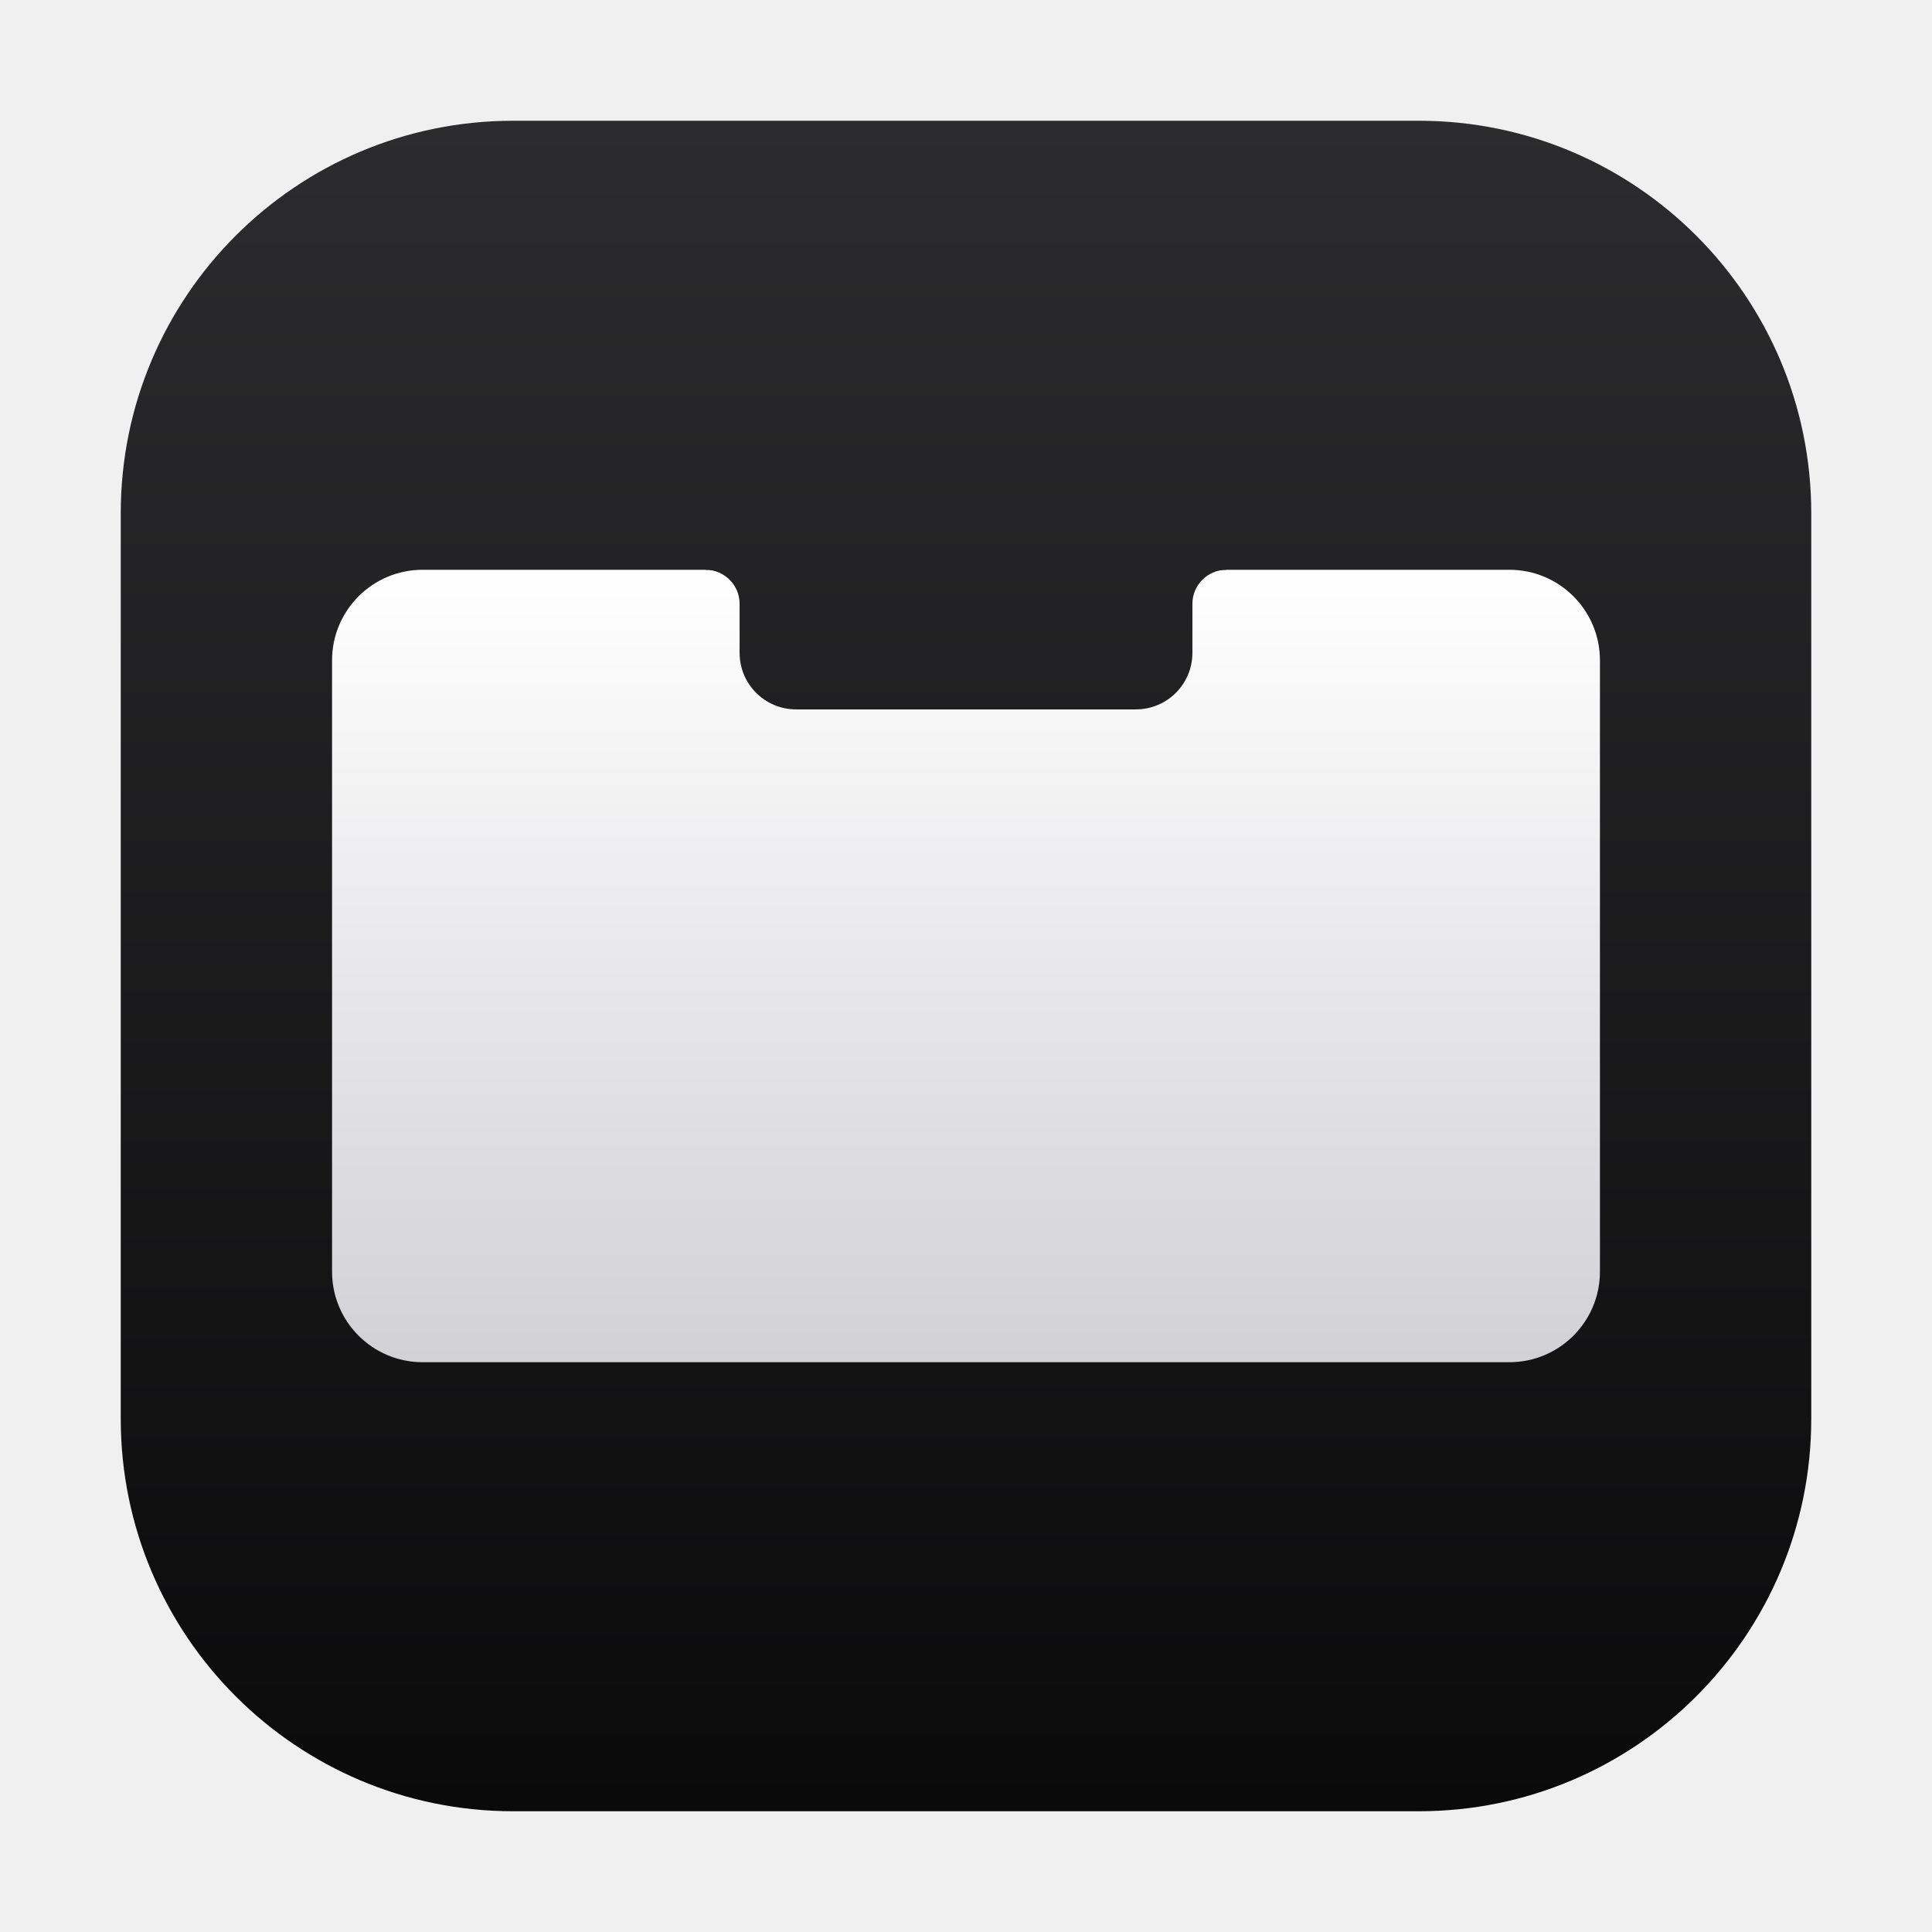
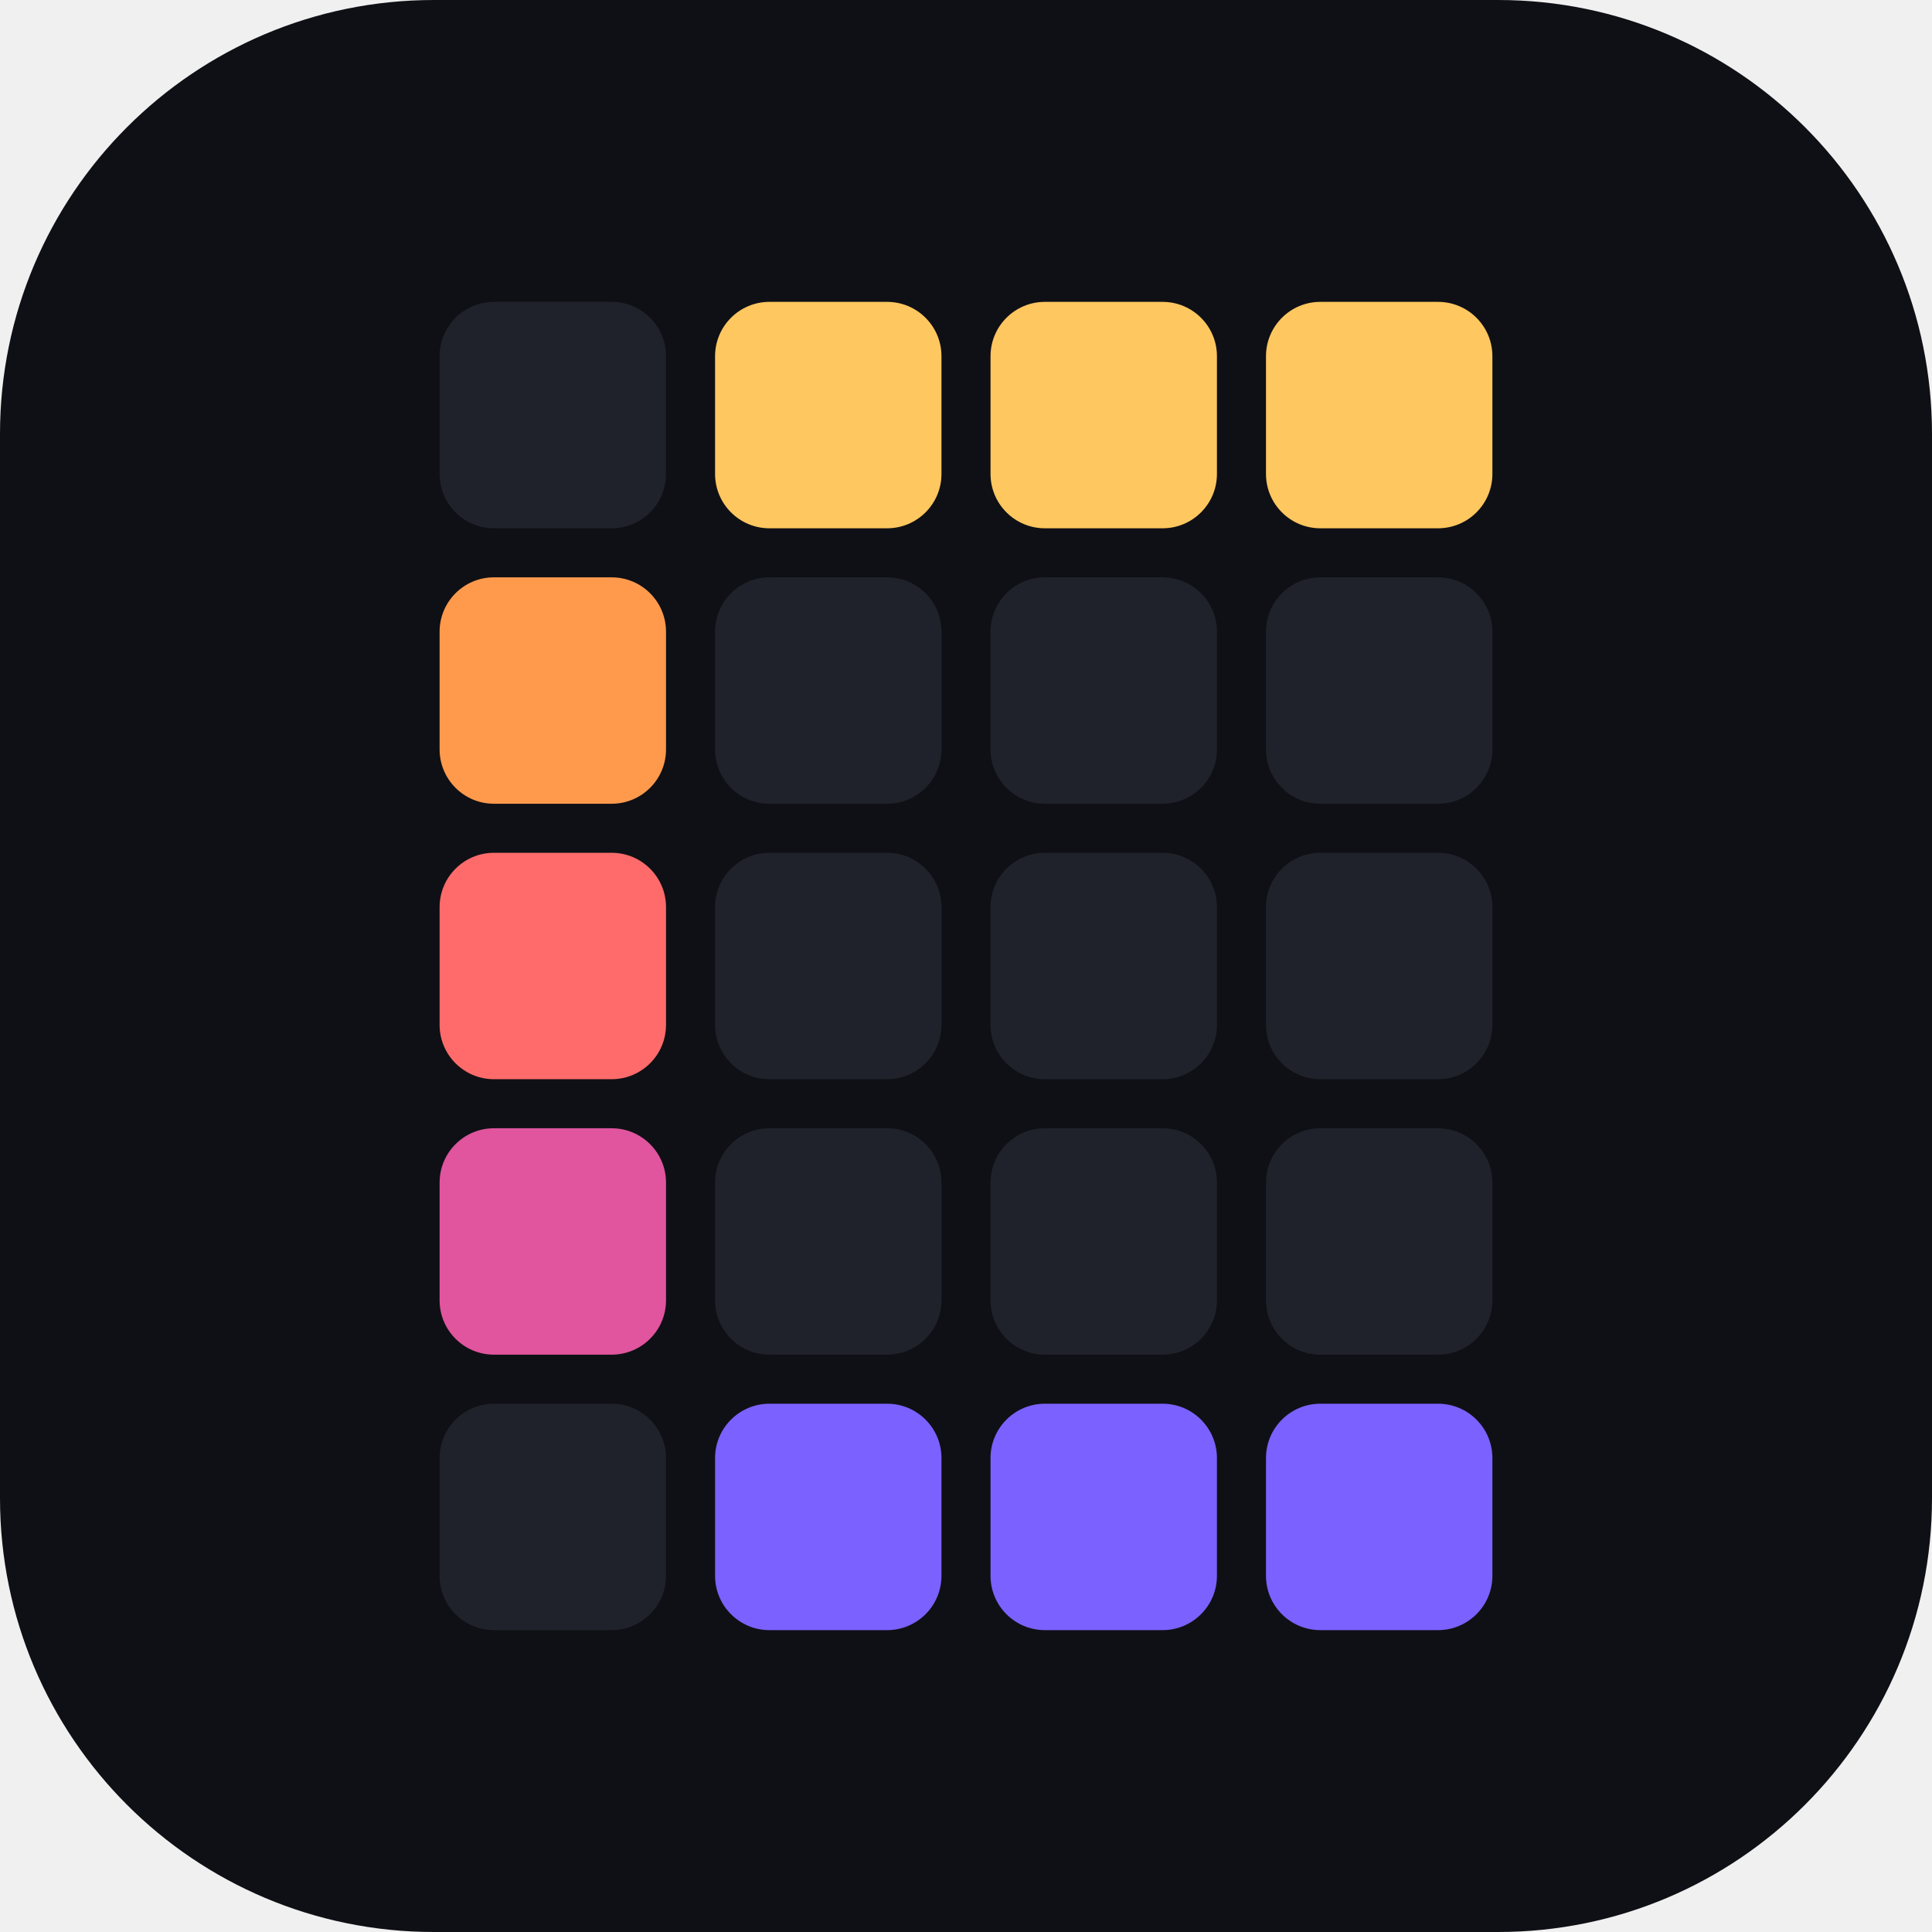
<svg xmlns="http://www.w3.org/2000/svg" viewBox="0 0 1024 1024">
-   <defs>
-     <linearGradient id="tile" x1="0" y1="0" x2="0" y2="1">
-       <stop offset="0" stop-color="#2c2c2e" />
-       <stop offset="1" stop-color="#0a0a0b" />
-     </linearGradient>
-     <linearGradient id="screen" x1="0" y1="0" x2="0" y2="1">
-       <stop offset="0" stop-color="#ffffff" />
-       <stop offset="1" stop-color="#d1d1d6" />
-     </linearGradient>
-     <mask id="cut">
-       <rect width="1024" height="1024" fill="#fff" />
-       <path d="M374 290 H650 V302 C640.1 302 632 310.1 632 320 V346 C632 362.6 618.6 376 602 376 H422 C405.4 376 392 362.6 392 346 V320 C392 310.1 383.9 302 374 302 Z" fill="#000" />
-     </mask>
-   </defs>
-   <rect x="64" y="64" width="896" height="896" rx="208" fill="url(#tile)" />
-   <rect x="176" y="302" width="672" height="420" rx="48" fill="url(#screen)" mask="url(#cut)" />
+   <rect width="1024" height="1024" rx="230" fill="#0f1015" />
+   <rect x="233.0" y="160.0" width="120.0" height="120.0" rx="28.8" fill="#20222b" />
+   <rect x="379.0" y="160.0" width="120.0" height="120.0" rx="28.8" fill="#ffc75f" />
+   <rect x="525.0" y="160.0" width="120.0" height="120.0" rx="28.8" fill="#ffc75f" />
+   <rect x="671.0" y="160.0" width="120.0" height="120.0" rx="28.8" fill="#ffc75f" />
+   <rect x="233.0" y="306.0" width="120.0" height="120.0" rx="28.8" fill="#ff9a4d" />
+   <rect x="379.0" y="306.0" width="120.0" height="120.0" rx="28.8" fill="#20222b" />
+   <rect x="525.0" y="306.0" width="120.0" height="120.0" rx="28.8" fill="#20222b" />
+   <rect x="671.0" y="306.0" width="120.0" height="120.0" rx="28.8" fill="#20222b" />
+   <rect x="233.0" y="452.0" width="120.0" height="120.0" rx="28.8" fill="#ff6b6b" />
+   <rect x="379.0" y="452.0" width="120.0" height="120.0" rx="28.8" fill="#20222b" />
+   <rect x="525.0" y="452.0" width="120.0" height="120.0" rx="28.8" fill="#20222b" />
+   <rect x="671.0" y="452.0" width="120.0" height="120.0" rx="28.8" fill="#20222b" />
+   <rect x="233.0" y="598.0" width="120.0" height="120.0" rx="28.8" fill="#e0559e" />
+   <rect x="379.0" y="598.0" width="120.0" height="120.0" rx="28.8" fill="#20222b" />
+   <rect x="525.0" y="598.0" width="120.0" height="120.0" rx="28.8" fill="#20222b" />
+   <rect x="671.0" y="598.0" width="120.0" height="120.0" rx="28.8" fill="#20222b" />
+   <rect x="233.0" y="744.0" width="120.0" height="120.0" rx="28.8" fill="#20222b" />
+   <rect x="379.0" y="744.0" width="120.0" height="120.0" rx="28.8" fill="#7b61ff" />
+   <rect x="525.0" y="744.0" width="120.0" height="120.0" rx="28.8" fill="#7b61ff" />
+   <rect x="671.0" y="744.0" width="120.0" height="120.0" rx="28.8" fill="#7b61ff" />
</svg>
